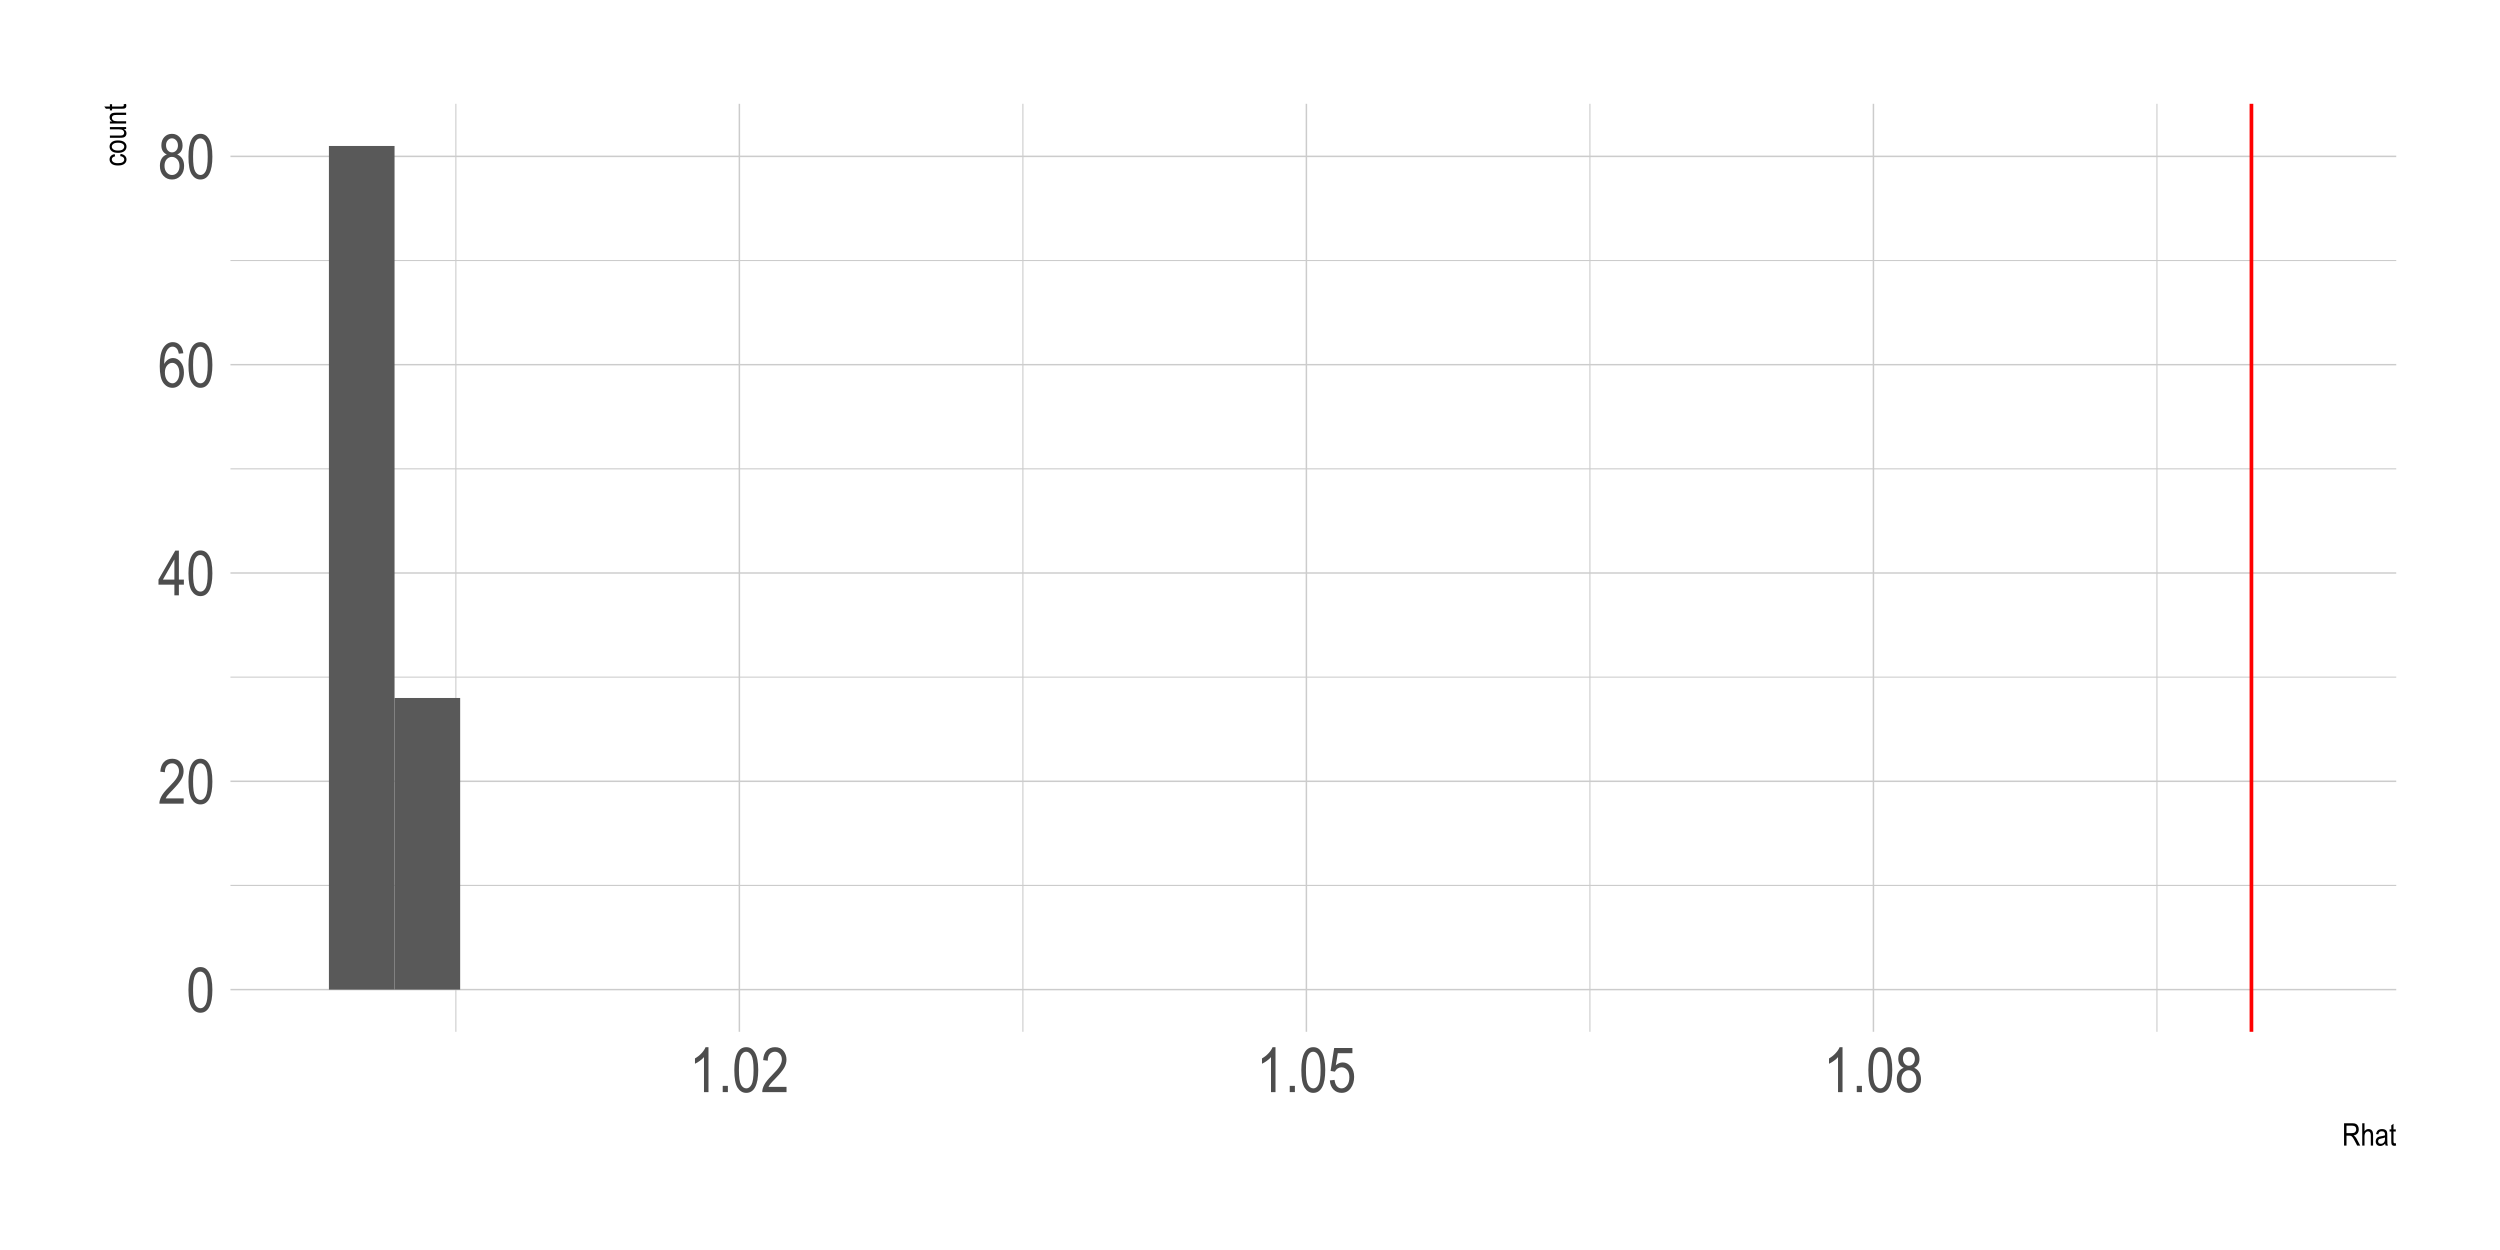
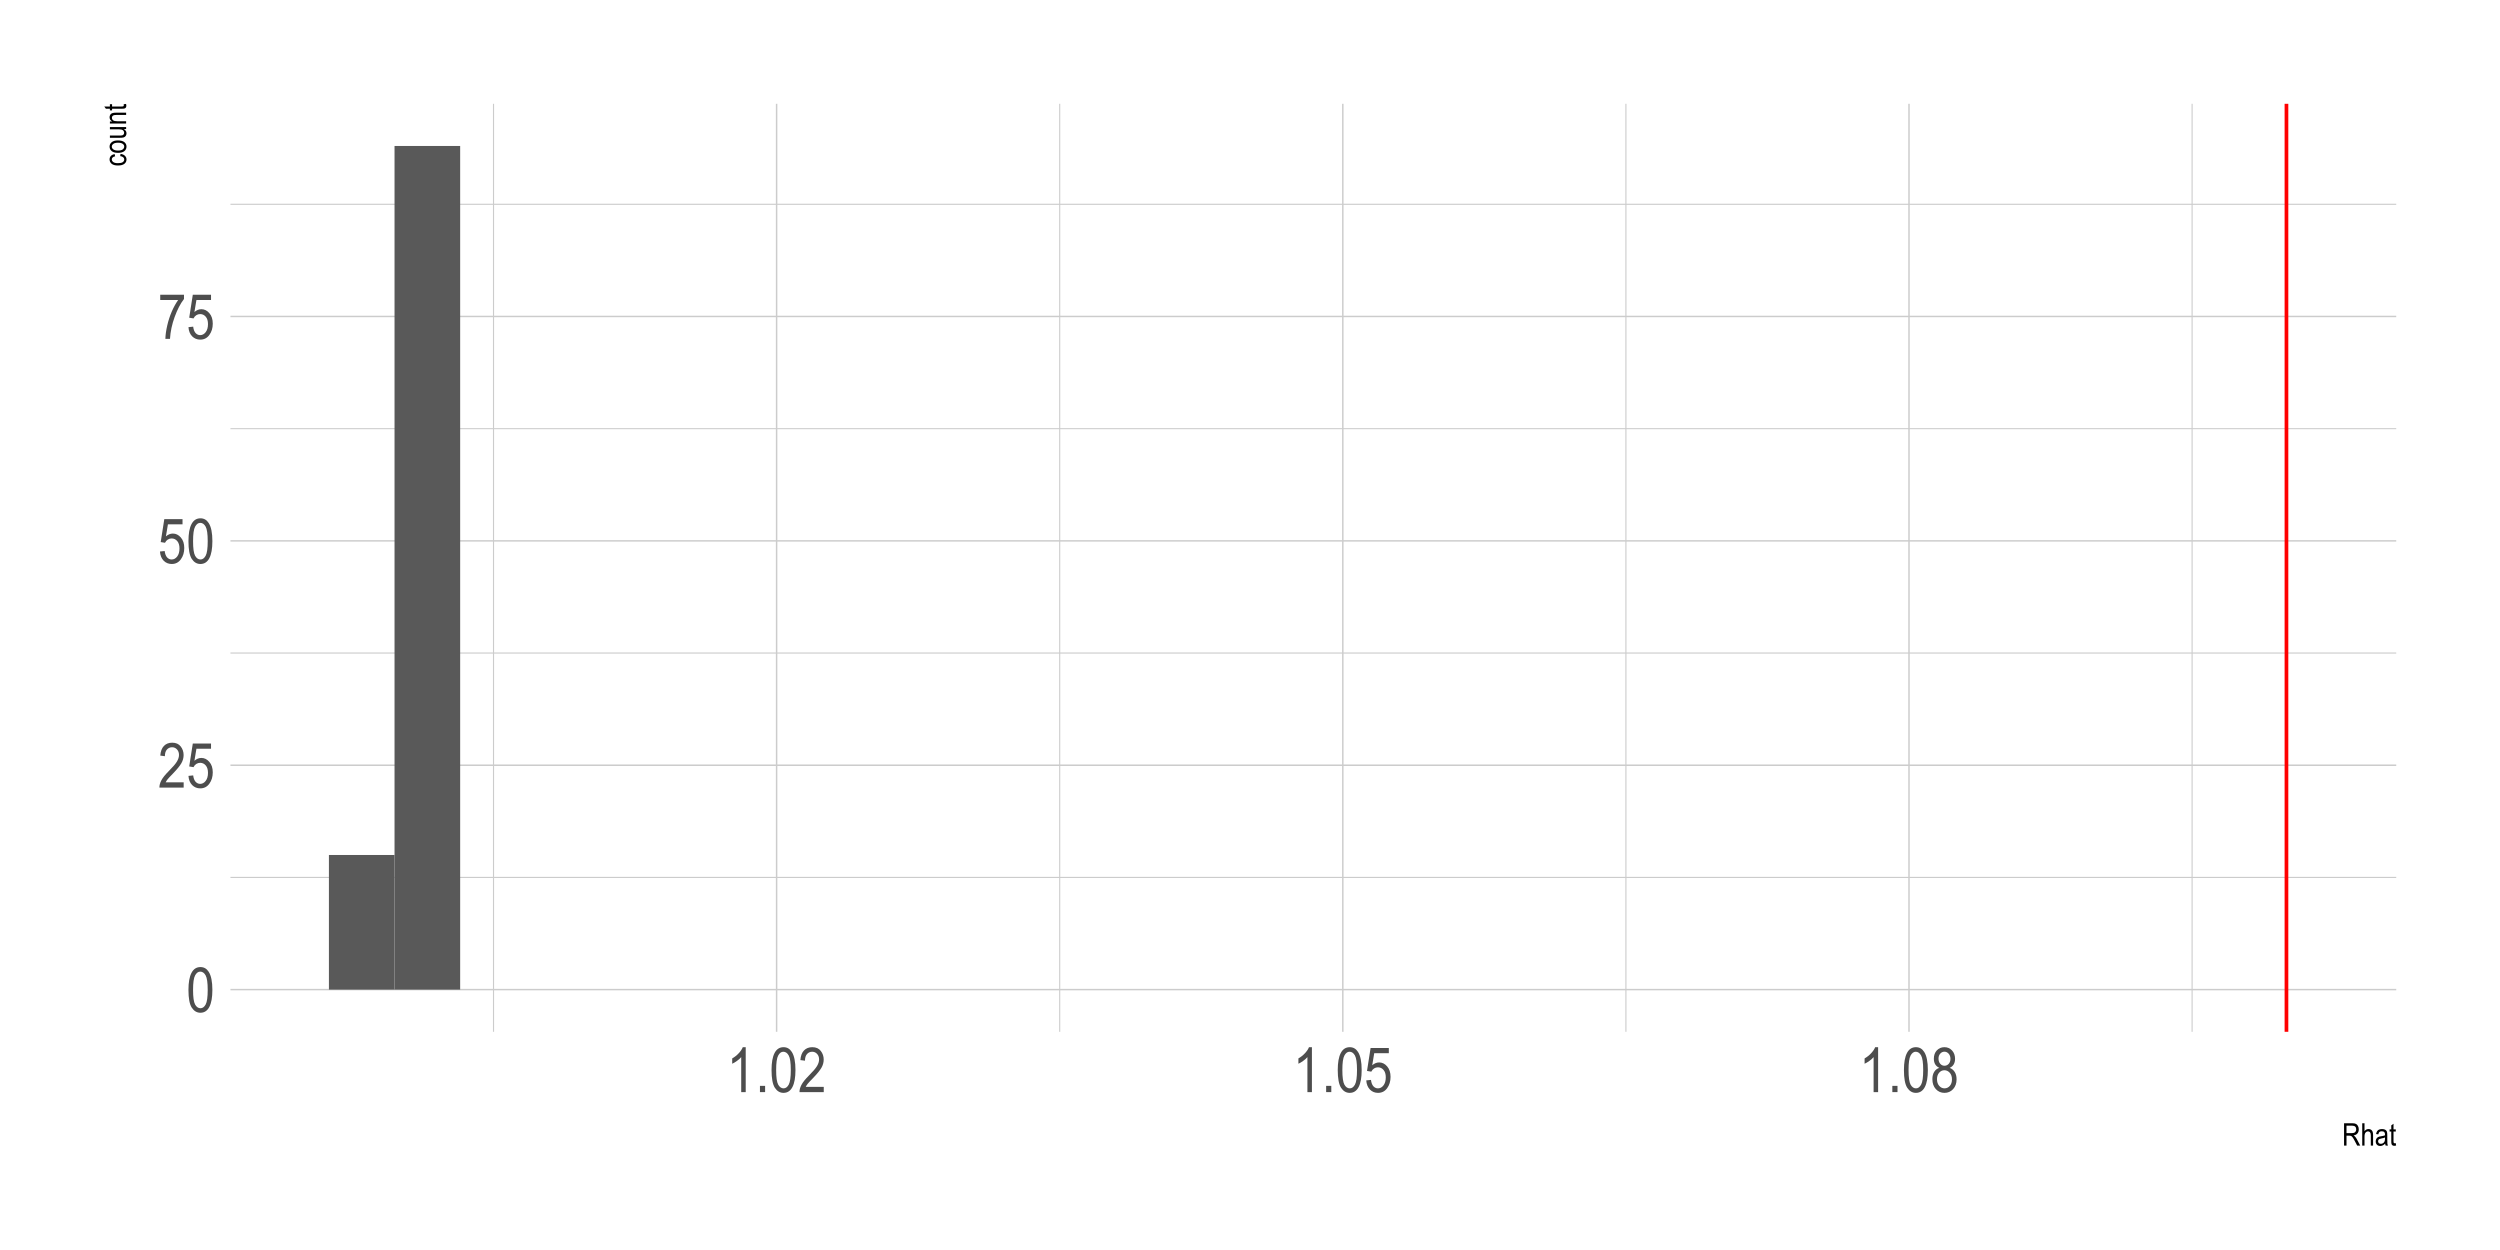
<svg xmlns="http://www.w3.org/2000/svg" xmlns:xlink="http://www.w3.org/1999/xlink" width="720pt" height="360pt" viewBox="0 0 720 360" version="1.1">
  <defs>
    <g>
      <symbol overflow="visible" id="glyph0-0">
        <path style="stroke:none;" d="M 0.391 0 L 0.391 -11.25 L 3.812 -11.25 L 3.812 0 Z M 0.797 -0.469 L 3.406 -0.469 L 3.406 -10.875 L 0.797 -10.875 Z M 0.797 -0.469 " />
      </symbol>
      <symbol overflow="visible" id="glyph0-1">
        <path style="stroke:none;" d="M 0.594 -6.359 C 0.594 -8.516 0.883 -10.148 1.469 -11.266 C 2.051 -12.379 2.91 -12.938 4.047 -12.938 C 5.055 -12.938 5.848 -12.484 6.422 -11.578 C 7.129 -10.492 7.484 -8.754 7.484 -6.359 C 7.484 -4.203 7.191 -2.566 6.609 -1.453 C 6.023 -0.336 5.164 0.219 4.031 0.219 C 3.02 0.219 2.191 -0.27 1.547 -1.25 C 0.91 -2.238 0.594 -3.941 0.594 -6.359 Z M 1.922 -6.359 C 1.922 -4.266 2.117 -2.859 2.516 -2.141 C 2.922 -1.43 3.438 -1.078 4.062 -1.078 C 4.656 -1.078 5.148 -1.438 5.547 -2.156 C 5.941 -2.883 6.141 -4.285 6.141 -6.359 C 6.141 -8.453 5.938 -9.852 5.531 -10.562 C 5.133 -11.27 4.617 -11.625 3.984 -11.625 C 3.398 -11.625 2.91 -11.266 2.516 -10.547 C 2.117 -9.828 1.922 -8.43 1.922 -6.359 Z M 1.922 -6.359 " />
      </symbol>
      <symbol overflow="visible" id="glyph0-2">
        <path style="stroke:none;" d="M 7.422 -1.516 L 7.422 0 L 0.438 0 C 0.414 -0.613 0.598 -1.301 0.984 -2.062 C 1.379 -2.82 2.098 -3.723 3.141 -4.766 C 4.348 -5.973 5.141 -6.906 5.516 -7.562 C 5.891 -8.219 6.078 -8.832 6.078 -9.406 C 6.078 -10.062 5.883 -10.594 5.5 -11 C 5.125 -11.414 4.656 -11.625 4.094 -11.625 C 3.488 -11.625 2.988 -11.398 2.594 -10.953 C 2.207 -10.516 2.016 -9.879 2.016 -9.047 L 0.688 -9.219 C 0.781 -10.445 1.129 -11.375 1.734 -12 C 2.336 -12.625 3.133 -12.938 4.125 -12.938 C 5.207 -12.938 6.023 -12.57 6.578 -11.844 C 7.129 -11.125 7.406 -10.301 7.406 -9.375 C 7.406 -8.551 7.188 -7.758 6.75 -7 C 6.32 -6.25 5.504 -5.25 4.297 -4 C 3.516 -3.207 3.008 -2.664 2.781 -2.375 C 2.562 -2.094 2.379 -1.805 2.234 -1.516 Z M 7.422 -1.516 " />
      </symbol>
      <symbol overflow="visible" id="glyph0-3">
-         <path style="stroke:none;" d="M 4.75 0 L 4.75 -3.078 L 0.172 -3.078 L 0.172 -4.531 L 5 -12.891 L 6.047 -12.891 L 6.047 -4.531 L 7.484 -4.531 L 7.484 -3.078 L 6.047 -3.078 L 6.047 0 Z M 4.75 -4.531 L 4.75 -10.344 L 1.438 -4.531 Z M 4.75 -4.531 " />
+         <path style="stroke:none;" d="M 0.594 -3.375 L 1.953 -3.516 C 2.055 -2.691 2.289 -2.078 2.656 -1.672 C 3.031 -1.273 3.469 -1.078 3.969 -1.078 C 4.582 -1.078 5.109 -1.359 5.547 -1.922 C 5.992 -2.492 6.219 -3.27 6.219 -4.25 C 6.219 -5.164 6.004 -5.875 5.578 -6.375 C 5.148 -6.883 4.609 -7.141 3.953 -7.141 C 3.555 -7.141 3.188 -7.031 2.844 -6.812 C 2.508 -6.594 2.242 -6.285 2.047 -5.891 L 0.812 -6.094 L 1.844 -12.703 L 7.094 -12.703 L 7.094 -11.203 L 2.891 -11.203 L 2.312 -7.734 C 2.938 -8.273 3.602 -8.547 4.312 -8.547 C 5.195 -8.547 5.961 -8.164 6.609 -7.406 C 7.266 -6.656 7.594 -5.645 7.594 -4.375 C 7.594 -3.113 7.266 -2.031 6.609 -1.125 C 5.961 -0.227 5.086 0.219 3.984 0.219 C 3.066 0.219 2.289 -0.098 1.656 -0.734 C 1.031 -1.367 0.676 -2.25 0.594 -3.375 Z M 0.594 -3.375 " />
      </symbol>
      <symbol overflow="visible" id="glyph0-4">
-         <path style="stroke:none;" d="M 7.328 -9.734 L 6.031 -9.609 C 5.906 -10.266 5.723 -10.734 5.484 -11.016 C 5.141 -11.43 4.723 -11.641 4.234 -11.641 C 3.484 -11.641 2.879 -11.172 2.422 -10.234 C 2.023 -9.422 1.82 -8.223 1.812 -6.641 C 2.113 -7.203 2.488 -7.629 2.938 -7.922 C 3.395 -8.211 3.875 -8.359 4.375 -8.359 C 5.219 -8.359 5.945 -7.977 6.562 -7.219 C 7.188 -6.457 7.5 -5.441 7.5 -4.172 C 7.5 -3.316 7.344 -2.535 7.031 -1.828 C 6.719 -1.129 6.316 -0.613 5.828 -0.281 C 5.336 0.051 4.797 0.219 4.203 0.219 C 3.141 0.219 2.258 -0.258 1.562 -1.219 C 0.875 -2.176 0.531 -3.781 0.531 -6.031 C 0.531 -8.52 0.883 -10.289 1.594 -11.344 C 2.301 -12.406 3.207 -12.938 4.312 -12.938 C 5.113 -12.938 5.785 -12.66 6.328 -12.109 C 6.867 -11.566 7.203 -10.773 7.328 -9.734 Z M 2.016 -4.172 C 2.016 -3.242 2.234 -2.492 2.672 -1.922 C 3.117 -1.359 3.629 -1.078 4.203 -1.078 C 4.711 -1.078 5.164 -1.344 5.562 -1.875 C 5.969 -2.414 6.172 -3.148 6.172 -4.078 C 6.172 -4.992 5.973 -5.703 5.578 -6.203 C 5.18 -6.711 4.695 -6.969 4.125 -6.969 C 3.562 -6.969 3.066 -6.711 2.641 -6.203 C 2.223 -5.703 2.016 -5.023 2.016 -4.172 Z M 2.016 -4.172 " />
+         <path style="stroke:none;" d="M 0.672 -11.203 L 0.672 -12.719 L 7.516 -12.719 L 7.516 -11.484 C 6.492 -10.16 5.598 -8.438 4.828 -6.312 C 4.055 -4.188 3.609 -2.082 3.484 0 L 2.156 0 C 2.176 -1.082 2.348 -2.336 2.672 -3.766 C 2.992 -5.203 3.438 -6.57 4 -7.875 C 4.57 -9.176 5.188 -10.285 5.844 -11.203 Z M 0.672 -11.203 " />
      </symbol>
      <symbol overflow="visible" id="glyph0-5">
+         <path style="stroke:none;" d="M 5.469 0 L 4.172 0 L 4.172 -10.078 C 3.879 -9.723 3.477 -9.363 2.969 -9 C 2.469 -8.633 2.004 -8.359 1.578 -8.172 L 1.578 -9.703 C 2.297 -10.109 2.926 -10.609 3.469 -11.203 C 4.02 -11.797 4.406 -12.375 4.625 -12.938 L 5.469 -12.938 Z M 5.469 0 " />
+       </symbol>
+       <symbol overflow="visible" id="glyph0-6">
+         <path style="stroke:none;" d="M 1.359 0 L 1.359 -1.797 L 2.844 -1.797 L 2.844 0 Z M 1.359 0 " />
+       </symbol>
+       <symbol overflow="visible" id="glyph0-7">
        <path style="stroke:none;" d="M 2.578 -6.984 C 2.055 -7.223 1.66 -7.562 1.391 -8 C 1.129 -8.438 1 -8.977 1 -9.625 C 1 -10.602 1.285 -11.398 1.859 -12.016 C 2.441 -12.629 3.172 -12.938 4.047 -12.938 C 4.922 -12.938 5.648 -12.625 6.234 -12 C 6.816 -11.375 7.109 -10.566 7.109 -9.578 C 7.109 -8.953 6.977 -8.422 6.719 -7.984 C 6.469 -7.555 6.082 -7.223 5.562 -6.984 C 6.195 -6.734 6.688 -6.328 7.031 -5.766 C 7.375 -5.203 7.547 -4.504 7.547 -3.672 C 7.547 -2.523 7.211 -1.586 6.547 -0.859 C 5.879 -0.141 5.051 0.219 4.062 0.219 C 3.07 0.219 2.242 -0.141 1.578 -0.859 C 0.91 -1.586 0.578 -2.539 0.578 -3.719 C 0.578 -4.582 0.754 -5.289 1.109 -5.844 C 1.461 -6.406 1.953 -6.785 2.578 -6.984 Z M 2.344 -9.672 C 2.344 -9.035 2.508 -8.531 2.844 -8.156 C 3.176 -7.781 3.582 -7.594 4.062 -7.594 C 4.539 -7.594 4.945 -7.773 5.281 -8.141 C 5.613 -8.516 5.781 -8.992 5.781 -9.578 C 5.781 -10.18 5.609 -10.676 5.266 -11.062 C 4.922 -11.445 4.516 -11.641 4.047 -11.641 C 3.578 -11.641 3.176 -11.453 2.844 -11.078 C 2.508 -10.703 2.344 -10.234 2.344 -9.672 Z M 1.906 -3.719 C 1.906 -2.926 2.117 -2.285 2.547 -1.797 C 2.973 -1.316 3.477 -1.078 4.062 -1.078 C 4.664 -1.078 5.176 -1.312 5.594 -1.781 C 6.008 -2.25 6.219 -2.879 6.219 -3.672 C 6.219 -4.461 6.004 -5.098 5.578 -5.578 C 5.148 -6.055 4.633 -6.297 4.031 -6.297 C 3.438 -6.297 2.93 -6.055 2.516 -5.578 C 2.109 -5.098 1.906 -4.477 1.906 -3.719 Z M 1.906 -3.719 " />
-       </symbol>
-       <symbol overflow="visible" id="glyph0-6">
-         <path style="stroke:none;" d="M 5.469 0 L 4.172 0 L 4.172 -10.078 C 3.879 -9.723 3.477 -9.363 2.969 -9 C 2.469 -8.633 2.004 -8.359 1.578 -8.172 L 1.578 -9.703 C 2.297 -10.109 2.926 -10.609 3.469 -11.203 C 4.02 -11.797 4.406 -12.375 4.625 -12.938 L 5.469 -12.938 Z M 5.469 0 " />
-       </symbol>
-       <symbol overflow="visible" id="glyph0-7">
-         <path style="stroke:none;" d="M 1.359 0 L 1.359 -1.797 L 2.844 -1.797 L 2.844 0 Z M 1.359 0 " />
-       </symbol>
-       <symbol overflow="visible" id="glyph0-8">
-         <path style="stroke:none;" d="M 0.594 -3.375 L 1.953 -3.516 C 2.055 -2.691 2.289 -2.078 2.656 -1.672 C 3.031 -1.273 3.469 -1.078 3.969 -1.078 C 4.582 -1.078 5.109 -1.359 5.547 -1.922 C 5.992 -2.492 6.219 -3.27 6.219 -4.25 C 6.219 -5.164 6.004 -5.875 5.578 -6.375 C 5.148 -6.883 4.609 -7.141 3.953 -7.141 C 3.555 -7.141 3.188 -7.031 2.844 -6.812 C 2.508 -6.594 2.242 -6.285 2.047 -5.891 L 0.812 -6.094 L 1.844 -12.703 L 7.094 -12.703 L 7.094 -11.203 L 2.891 -11.203 L 2.312 -7.734 C 2.938 -8.273 3.602 -8.547 4.312 -8.547 C 5.195 -8.547 5.961 -8.164 6.609 -7.406 C 7.266 -6.656 7.594 -5.645 7.594 -4.375 C 7.594 -3.113 7.266 -2.031 6.609 -1.125 C 5.961 -0.227 5.086 0.219 3.984 0.219 C 3.066 0.219 2.289 -0.098 1.656 -0.734 C 1.031 -1.367 0.676 -2.25 0.594 -3.375 Z M 0.594 -3.375 " />
      </symbol>
      <symbol overflow="visible" id="glyph1-0">
        <path style="stroke:none;" d="M 0.188 0 L 0.188 -5.625 L 1.906 -5.625 L 1.906 0 Z M 0.406 -0.234 L 1.703 -0.234 L 1.703 -5.438 L 0.406 -5.438 Z M 0.406 -0.234 " />
      </symbol>
      <symbol overflow="visible" id="glyph1-1">
        <path style="stroke:none;" d="M 0.562 0 L 0.562 -6.438 L 2.906 -6.438 C 3.395 -6.438 3.754 -6.375 3.984 -6.25 C 4.223 -6.133 4.414 -5.938 4.562 -5.656 C 4.719 -5.383 4.797 -5.062 4.797 -4.688 C 4.797 -4.195 4.664 -3.801 4.406 -3.5 C 4.156 -3.195 3.789 -3.008 3.312 -2.938 C 3.5 -2.812 3.645 -2.691 3.75 -2.578 C 3.957 -2.328 4.141 -2.051 4.297 -1.75 L 5.219 0 L 4.344 0 L 3.641 -1.344 C 3.367 -1.863 3.16 -2.211 3.016 -2.391 C 2.879 -2.578 2.742 -2.703 2.609 -2.766 C 2.484 -2.828 2.305 -2.859 2.078 -2.859 L 1.266 -2.859 L 1.266 0 Z M 1.266 -3.594 L 2.766 -3.594 C 3.098 -3.594 3.348 -3.633 3.516 -3.719 C 3.68 -3.801 3.812 -3.926 3.906 -4.094 C 4.008 -4.258 4.062 -4.457 4.062 -4.688 C 4.062 -5.008 3.969 -5.266 3.781 -5.453 C 3.594 -5.641 3.312 -5.734 2.938 -5.734 L 1.266 -5.734 Z M 1.266 -3.594 " />
      </symbol>
      <symbol overflow="visible" id="glyph1-2">
        <path style="stroke:none;" d="M 0.469 0 L 0.469 -6.438 L 1.125 -6.438 L 1.125 -4.125 C 1.27 -4.344 1.438 -4.504 1.625 -4.609 C 1.82 -4.711 2.035 -4.766 2.266 -4.766 C 2.68 -4.766 3.004 -4.633 3.234 -4.375 C 3.473 -4.125 3.594 -3.648 3.594 -2.953 L 3.594 0 L 2.938 0 L 2.938 -2.953 C 2.938 -3.359 2.863 -3.648 2.719 -3.828 C 2.582 -4.004 2.391 -4.094 2.141 -4.094 C 1.859 -4.094 1.617 -3.977 1.422 -3.75 C 1.223 -3.531 1.125 -3.129 1.125 -2.547 L 1.125 0 Z M 0.469 0 " />
      </symbol>
      <symbol overflow="visible" id="glyph1-3">
        <path style="stroke:none;" d="M 2.969 -0.578 C 2.75 -0.348 2.52 -0.176 2.281 -0.062 C 2.051 0.051 1.812 0.109 1.562 0.109 C 1.164 0.109 0.848 -0.008 0.609 -0.25 C 0.367 -0.488 0.25 -0.812 0.25 -1.219 C 0.25 -1.488 0.305 -1.727 0.422 -1.938 C 0.535 -2.145 0.688 -2.305 0.875 -2.422 C 1.07 -2.547 1.367 -2.633 1.766 -2.688 C 2.285 -2.758 2.672 -2.852 2.922 -2.969 L 2.922 -3.172 C 2.922 -3.484 2.863 -3.707 2.75 -3.844 C 2.594 -4.031 2.348 -4.125 2.016 -4.125 C 1.711 -4.125 1.484 -4.062 1.328 -3.938 C 1.18 -3.812 1.07 -3.578 1 -3.234 L 0.359 -3.328 C 0.453 -3.836 0.633 -4.203 0.906 -4.422 C 1.188 -4.648 1.586 -4.766 2.109 -4.766 C 2.504 -4.766 2.816 -4.688 3.047 -4.531 C 3.273 -4.383 3.422 -4.203 3.484 -3.984 C 3.547 -3.766 3.578 -3.441 3.578 -3.016 L 3.578 -1.953 C 3.578 -1.211 3.586 -0.742 3.609 -0.547 C 3.641 -0.359 3.695 -0.176 3.781 0 L 3.109 0 C 3.035 -0.156 2.988 -0.348 2.969 -0.578 Z M 2.922 -2.344 C 2.68 -2.227 2.328 -2.129 1.859 -2.047 C 1.586 -1.992 1.395 -1.938 1.281 -1.875 C 1.176 -1.82 1.094 -1.738 1.031 -1.625 C 0.969 -1.52 0.938 -1.395 0.938 -1.25 C 0.938 -1.031 1.004 -0.852 1.141 -0.719 C 1.285 -0.582 1.477 -0.516 1.719 -0.516 C 1.945 -0.516 2.156 -0.57 2.344 -0.688 C 2.539 -0.812 2.688 -0.973 2.781 -1.172 C 2.875 -1.379 2.922 -1.672 2.922 -2.047 Z M 2.922 -2.344 " />
      </symbol>
      <symbol overflow="visible" id="glyph1-4">
        <path style="stroke:none;" d="M 1.922 -0.703 L 2.016 -0.016 C 1.828 0.035 1.664 0.062 1.531 0.062 C 1.301 0.062 1.117 0.02 0.984 -0.062 C 0.848 -0.156 0.754 -0.281 0.703 -0.438 C 0.648 -0.594 0.625 -0.898 0.625 -1.359 L 0.625 -4.047 L 0.141 -4.047 L 0.141 -4.672 L 0.625 -4.672 L 0.625 -5.828 L 1.266 -6.297 L 1.266 -4.672 L 1.922 -4.672 L 1.922 -4.047 L 1.266 -4.047 L 1.266 -1.328 C 1.266 -1.066 1.285 -0.898 1.328 -0.828 C 1.379 -0.723 1.484 -0.672 1.641 -0.672 C 1.711 -0.672 1.805 -0.68 1.922 -0.703 Z M 1.922 -0.703 " />
      </symbol>
      <symbol overflow="visible" id="glyph2-0">
        <path style="stroke:none;" d="M 0 -0.188 L -5.625 -0.188 L -5.625 -1.906 L 0 -1.906 Z M -0.234 -0.406 L -0.234 -1.703 L -5.438 -1.703 L -5.438 -0.406 Z M -0.234 -0.406 " />
      </symbol>
      <symbol overflow="visible" id="glyph2-1">
        <path style="stroke:none;" d="M -1.703 -2.984 L -1.609 -3.625 C -1.055 -3.551 -0.629 -3.363 -0.328 -3.062 C -0.035 -2.77 0.109 -2.422 0.109 -2.016 C 0.109 -1.504 -0.094 -1.086 -0.5 -0.766 C -0.914 -0.441 -1.531 -0.281 -2.344 -0.281 C -3.156 -0.281 -3.758 -0.441 -4.156 -0.766 C -4.562 -1.098 -4.766 -1.52 -4.766 -2.031 C -4.766 -2.426 -4.641 -2.758 -4.391 -3.031 C -4.148 -3.301 -3.785 -3.477 -3.297 -3.562 L -3.172 -2.922 C -3.492 -2.859 -3.734 -2.75 -3.891 -2.594 C -4.047 -2.445 -4.125 -2.27 -4.125 -2.062 C -4.125 -1.738 -3.984 -1.473 -3.703 -1.266 C -3.422 -1.055 -2.969 -0.953 -2.344 -0.953 C -1.707 -0.953 -1.25 -1.051 -0.969 -1.25 C -0.688 -1.445 -0.547 -1.703 -0.547 -2.016 C -0.547 -2.266 -0.641 -2.473 -0.828 -2.641 C -1.016 -2.816 -1.305 -2.93 -1.703 -2.984 Z M -1.703 -2.984 " />
      </symbol>
      <symbol overflow="visible" id="glyph2-2">
        <path style="stroke:none;" d="M -2.328 -0.234 C -3.141 -0.234 -3.75 -0.398 -4.156 -0.734 C -4.562 -1.078 -4.766 -1.508 -4.766 -2.031 C -4.766 -2.539 -4.562 -2.961 -4.156 -3.297 C -3.75 -3.641 -3.156 -3.812 -2.375 -3.812 C -1.539 -3.812 -0.914 -3.645 -0.5 -3.312 C -0.094 -2.977 0.109 -2.551 0.109 -2.031 C 0.109 -1.508 -0.094 -1.078 -0.5 -0.734 C -0.914 -0.398 -1.523 -0.234 -2.328 -0.234 Z M -2.328 -0.891 C -1.723 -0.891 -1.273 -1 -0.984 -1.219 C -0.691 -1.445 -0.547 -1.723 -0.547 -2.047 C -0.547 -2.348 -0.691 -2.609 -0.984 -2.828 C -1.285 -3.047 -1.734 -3.156 -2.328 -3.156 C -2.93 -3.156 -3.379 -3.047 -3.672 -2.828 C -3.973 -2.609 -4.125 -2.336 -4.125 -2.016 C -4.125 -1.703 -3.973 -1.438 -3.672 -1.219 C -3.379 -1 -2.93 -0.891 -2.328 -0.891 Z M -2.328 -0.891 " />
      </symbol>
      <symbol overflow="visible" id="glyph2-3">
        <path style="stroke:none;" d="M 0 -2.984 L -0.688 -2.984 C -0.426 -2.836 -0.227 -2.66 -0.094 -2.453 C 0.039 -2.254 0.109 -2.023 0.109 -1.766 C 0.109 -1.461 0.031 -1.203 -0.125 -0.984 C -0.289 -0.773 -0.5 -0.633 -0.75 -0.562 C -1 -0.5 -1.344 -0.469 -1.781 -0.469 L -4.672 -0.469 L -4.672 -1.109 L -2.078 -1.109 C -1.598 -1.109 -1.273 -1.129 -1.109 -1.172 C -0.953 -1.223 -0.82 -1.312 -0.719 -1.438 C -0.625 -1.57 -0.578 -1.723 -0.578 -1.891 C -0.578 -2.203 -0.703 -2.457 -0.953 -2.656 C -1.172 -2.82 -1.578 -2.906 -2.172 -2.906 L -4.672 -2.906 L -4.672 -3.562 L 0 -3.562 Z M 0 -2.984 " />
      </symbol>
      <symbol overflow="visible" id="glyph2-4">
        <path style="stroke:none;" d="M 0 -0.469 L -4.672 -0.469 L -4.672 -1.062 L -4 -1.062 C -4.258 -1.195 -4.453 -1.363 -4.578 -1.562 C -4.703 -1.77 -4.766 -2.008 -4.766 -2.281 C -4.766 -2.477 -4.723 -2.664 -4.641 -2.844 C -4.566 -3.02 -4.461 -3.16 -4.328 -3.266 C -4.203 -3.367 -4.035 -3.445 -3.828 -3.5 C -3.617 -3.562 -3.301 -3.594 -2.875 -3.594 L 0 -3.594 L 0 -2.938 L -2.844 -2.938 C -3.188 -2.938 -3.438 -2.906 -3.594 -2.844 C -3.75 -2.789 -3.867 -2.703 -3.953 -2.578 C -4.047 -2.453 -4.094 -2.305 -4.094 -2.141 C -4.094 -1.828 -3.973 -1.578 -3.734 -1.391 C -3.504 -1.211 -3.109 -1.125 -2.547 -1.125 L 0 -1.125 Z M 0 -0.469 " />
      </symbol>
      <symbol overflow="visible" id="glyph2-5">
        <path style="stroke:none;" d="M -0.703 -1.922 L -0.016 -2.016 C 0.035 -1.828 0.062 -1.664 0.062 -1.531 C 0.062 -1.301 0.02 -1.117 -0.062 -0.984 C -0.156 -0.848 -0.281 -0.754 -0.438 -0.703 C -0.594 -0.648 -0.898 -0.625 -1.359 -0.625 L -4.047 -0.625 L -4.047 -0.141 L -4.672 -0.141 L -4.672 -0.625 L -5.828 -0.625 L -6.297 -1.266 L -4.672 -1.266 L -4.672 -1.922 L -4.047 -1.922 L -4.047 -1.266 L -1.328 -1.266 C -1.066 -1.266 -0.898 -1.285 -0.828 -1.328 C -0.723 -1.379 -0.672 -1.484 -0.672 -1.641 C -0.672 -1.711 -0.68 -1.805 -0.703 -1.922 Z M -0.703 -1.922 " />
      </symbol>
    </g>
    <clipPath id="clip1">
-       <path d="M 66.371 254 L 691 254 L 691 256 L 66.371 256 Z M 66.371 254 " />
+       <path d="M 66.371 252 L 691 252 L 691 253 L 66.371 253 Z M 66.371 252 " />
    </clipPath>
    <clipPath id="clip2">
-       <path d="M 66.371 194 L 691 194 L 691 196 L 66.371 196 Z M 66.371 194 " />
+       <path d="M 66.371 187 L 691 187 L 691 189 L 66.371 189 Z M 66.371 187 " />
    </clipPath>
    <clipPath id="clip3">
-       <path d="M 66.371 134 L 691 134 L 691 136 L 66.371 136 Z M 66.371 134 " />
+       <path d="M 66.371 123 L 691 123 L 691 124 L 66.371 124 Z M 66.371 123 " />
    </clipPath>
    <clipPath id="clip4">
-       <path d="M 66.371 74 L 691 74 L 691 76 L 66.371 76 Z M 66.371 74 " />
+       <path d="M 66.371 58 L 691 58 L 691 59 L 66.371 59 Z M 66.371 58 " />
    </clipPath>
    <clipPath id="clip5">
-       <path d="M 131 29.887 L 132 29.887 L 132 298 L 131 298 Z M 131 29.887 " />
+       <path d="M 141 29.887 L 143 29.887 L 143 298 L 141 298 Z M 141 29.887 " />
    </clipPath>
    <clipPath id="clip6">
-       <path d="M 294 29.887 L 295 29.887 L 295 298 L 294 298 Z M 294 29.887 " />
+       <path d="M 305 29.887 L 306 29.887 L 306 298 L 305 298 Z M 305 29.887 " />
    </clipPath>
    <clipPath id="clip7">
-       <path d="M 457 29.887 L 459 29.887 L 459 298 L 457 298 Z M 457 29.887 " />
+       <path d="M 468 29.887 L 469 29.887 L 469 298 L 468 298 Z M 468 29.887 " />
    </clipPath>
    <clipPath id="clip8">
-       <path d="M 621 29.887 L 622 29.887 L 622 298 L 621 298 Z M 621 29.887 " />
+       <path d="M 631 29.887 L 632 29.887 L 632 298 L 631 298 Z M 631 29.887 " />
    </clipPath>
    <clipPath id="clip9">
      <path d="M 66.371 284 L 691 284 L 691 286 L 66.371 286 Z M 66.371 284 " />
    </clipPath>
    <clipPath id="clip10">
-       <path d="M 66.371 224 L 691 224 L 691 226 L 66.371 226 Z M 66.371 224 " />
+       <path d="M 66.371 220 L 691 220 L 691 221 L 66.371 221 Z M 66.371 220 " />
    </clipPath>
    <clipPath id="clip11">
-       <path d="M 66.371 164 L 691 164 L 691 166 L 66.371 166 Z M 66.371 164 " />
+       <path d="M 66.371 155 L 691 155 L 691 156 L 66.371 156 Z M 66.371 155 " />
    </clipPath>
    <clipPath id="clip12">
-       <path d="M 66.371 104 L 691 104 L 691 106 L 66.371 106 Z M 66.371 104 " />
+       <path d="M 66.371 90 L 691 90 L 691 92 L 66.371 92 Z M 66.371 90 " />
    </clipPath>
    <clipPath id="clip13">
-       <path d="M 66.371 44 L 691 44 L 691 46 L 66.371 46 Z M 66.371 44 " />
+       <path d="M 223 29.887 L 224 29.887 L 224 298 L 223 298 Z M 223 29.887 " />
    </clipPath>
    <clipPath id="clip14">
-       <path d="M 212 29.887 L 214 29.887 L 214 298 L 212 298 Z M 212 29.887 " />
+       <path d="M 386 29.887 L 387 29.887 L 387 298 L 386 298 Z M 386 29.887 " />
    </clipPath>
    <clipPath id="clip15">
-       <path d="M 376 29.887 L 377 29.887 L 377 298 L 376 298 Z M 376 29.887 " />
+       <path d="M 549 29.887 L 551 29.887 L 551 298 L 549 298 Z M 549 29.887 " />
    </clipPath>
    <clipPath id="clip16">
-       <path d="M 539 29.887 L 540 29.887 L 540 298 L 539 298 Z M 539 29.887 " />
-     </clipPath>
-     <clipPath id="clip17">
-       <path d="M 647 29.887 L 649 29.887 L 649 298 L 647 298 Z M 647 29.887 " />
+       <path d="M 657 29.887 L 660 29.887 L 660 298 L 657 298 Z M 657 29.887 " />
    </clipPath>
  </defs>
  <g id="surface46">
    <rect x="0" y="0" width="720" height="360" style="fill:rgb(100%,100%,100%);fill-opacity:1;stroke:none;" />
    <g clip-path="url(#clip1)" clip-rule="nonzero">
-       <path style="fill:none;stroke-width:0.32;stroke-linecap:butt;stroke-linejoin:round;stroke:rgb(80%,80%,80%);stroke-opacity:1;stroke-miterlimit:10;" d="M 66.371 255.008 L 690.113 255.008 " />
+       <path style="fill:none;stroke-width:0.32;stroke-linecap:butt;stroke-linejoin:round;stroke:rgb(80%,80%,80%);stroke-opacity:1;stroke-miterlimit:10;" d="M 66.371 252.695 L 690.113 252.695 " />
    </g>
    <g clip-path="url(#clip2)" clip-rule="nonzero">
-       <path style="fill:none;stroke-width:0.32;stroke-linecap:butt;stroke-linejoin:round;stroke:rgb(80%,80%,80%);stroke-opacity:1;stroke-miterlimit:10;" d="M 66.371 195.016 L 690.113 195.016 " />
+       <path style="fill:none;stroke-width:0.32;stroke-linecap:butt;stroke-linejoin:round;stroke:rgb(80%,80%,80%);stroke-opacity:1;stroke-miterlimit:10;" d="M 66.371 188.078 L 690.113 188.078 " />
    </g>
    <g clip-path="url(#clip3)" clip-rule="nonzero">
-       <path style="fill:none;stroke-width:0.32;stroke-linecap:butt;stroke-linejoin:round;stroke:rgb(80%,80%,80%);stroke-opacity:1;stroke-miterlimit:10;" d="M 66.371 135.023 L 690.113 135.023 " />
+       <path style="fill:none;stroke-width:0.32;stroke-linecap:butt;stroke-linejoin:round;stroke:rgb(80%,80%,80%);stroke-opacity:1;stroke-miterlimit:10;" d="M 66.371 123.457 L 690.113 123.457 " />
    </g>
    <g clip-path="url(#clip4)" clip-rule="nonzero">
-       <path style="fill:none;stroke-width:0.32;stroke-linecap:butt;stroke-linejoin:round;stroke:rgb(80%,80%,80%);stroke-opacity:1;stroke-miterlimit:10;" d="M 66.371 75.031 L 690.113 75.031 " />
+       <path style="fill:none;stroke-width:0.32;stroke-linecap:butt;stroke-linejoin:round;stroke:rgb(80%,80%,80%);stroke-opacity:1;stroke-miterlimit:10;" d="M 66.371 58.836 L 690.113 58.836 " />
    </g>
    <g clip-path="url(#clip5)" clip-rule="nonzero">
-       <path style="fill:none;stroke-width:0.32;stroke-linecap:butt;stroke-linejoin:round;stroke:rgb(80%,80%,80%);stroke-opacity:1;stroke-miterlimit:10;" d="M 131.289 297.156 L 131.289 29.887 " />
+       <path style="fill:none;stroke-width:0.32;stroke-linecap:butt;stroke-linejoin:round;stroke:rgb(80%,80%,80%);stroke-opacity:1;stroke-miterlimit:10;" d="M 142.133 297.156 L 142.133 29.887 " />
    </g>
    <g clip-path="url(#clip6)" clip-rule="nonzero">
-       <path style="fill:none;stroke-width:0.32;stroke-linecap:butt;stroke-linejoin:round;stroke:rgb(80%,80%,80%);stroke-opacity:1;stroke-miterlimit:10;" d="M 294.594 297.156 L 294.594 29.887 " />
+       <path style="fill:none;stroke-width:0.32;stroke-linecap:butt;stroke-linejoin:round;stroke:rgb(80%,80%,80%);stroke-opacity:1;stroke-miterlimit:10;" d="M 305.195 297.156 L 305.195 29.887 " />
    </g>
    <g clip-path="url(#clip7)" clip-rule="nonzero">
-       <path style="fill:none;stroke-width:0.32;stroke-linecap:butt;stroke-linejoin:round;stroke:rgb(80%,80%,80%);stroke-opacity:1;stroke-miterlimit:10;" d="M 457.895 297.156 L 457.895 29.887 " />
+       <path style="fill:none;stroke-width:0.32;stroke-linecap:butt;stroke-linejoin:round;stroke:rgb(80%,80%,80%);stroke-opacity:1;stroke-miterlimit:10;" d="M 468.262 297.156 L 468.262 29.887 " />
    </g>
    <g clip-path="url(#clip8)" clip-rule="nonzero">
-       <path style="fill:none;stroke-width:0.32;stroke-linecap:butt;stroke-linejoin:round;stroke:rgb(80%,80%,80%);stroke-opacity:1;stroke-miterlimit:10;" d="M 621.199 297.156 L 621.199 29.887 " />
+       <path style="fill:none;stroke-width:0.32;stroke-linecap:butt;stroke-linejoin:round;stroke:rgb(80%,80%,80%);stroke-opacity:1;stroke-miterlimit:10;" d="M 631.324 297.156 L 631.324 29.887 " />
    </g>
    <g clip-path="url(#clip9)" clip-rule="nonzero">
      <path style="fill:none;stroke-width:0.427;stroke-linecap:butt;stroke-linejoin:round;stroke:rgb(80%,80%,80%);stroke-opacity:1;stroke-miterlimit:10;" d="M 66.371 285.008 L 690.113 285.008 " />
    </g>
    <g clip-path="url(#clip10)" clip-rule="nonzero">
-       <path style="fill:none;stroke-width:0.427;stroke-linecap:butt;stroke-linejoin:round;stroke:rgb(80%,80%,80%);stroke-opacity:1;stroke-miterlimit:10;" d="M 66.371 225.012 L 690.113 225.012 " />
+       <path style="fill:none;stroke-width:0.427;stroke-linecap:butt;stroke-linejoin:round;stroke:rgb(80%,80%,80%);stroke-opacity:1;stroke-miterlimit:10;" d="M 66.371 220.387 L 690.113 220.387 " />
    </g>
    <g clip-path="url(#clip11)" clip-rule="nonzero">
-       <path style="fill:none;stroke-width:0.427;stroke-linecap:butt;stroke-linejoin:round;stroke:rgb(80%,80%,80%);stroke-opacity:1;stroke-miterlimit:10;" d="M 66.371 165.02 L 690.113 165.02 " />
+       <path style="fill:none;stroke-width:0.427;stroke-linecap:butt;stroke-linejoin:round;stroke:rgb(80%,80%,80%);stroke-opacity:1;stroke-miterlimit:10;" d="M 66.371 155.766 L 690.113 155.766 " />
    </g>
    <g clip-path="url(#clip12)" clip-rule="nonzero">
-       <path style="fill:none;stroke-width:0.427;stroke-linecap:butt;stroke-linejoin:round;stroke:rgb(80%,80%,80%);stroke-opacity:1;stroke-miterlimit:10;" d="M 66.371 105.027 L 690.113 105.027 " />
+       <path style="fill:none;stroke-width:0.427;stroke-linecap:butt;stroke-linejoin:round;stroke:rgb(80%,80%,80%);stroke-opacity:1;stroke-miterlimit:10;" d="M 66.371 91.148 L 690.113 91.148 " />
    </g>
    <g clip-path="url(#clip13)" clip-rule="nonzero">
-       <path style="fill:none;stroke-width:0.427;stroke-linecap:butt;stroke-linejoin:round;stroke:rgb(80%,80%,80%);stroke-opacity:1;stroke-miterlimit:10;" d="M 66.371 45.035 L 690.113 45.035 " />
+       <path style="fill:none;stroke-width:0.427;stroke-linecap:butt;stroke-linejoin:round;stroke:rgb(80%,80%,80%);stroke-opacity:1;stroke-miterlimit:10;" d="M 223.664 297.156 L 223.664 29.887 " />
    </g>
    <g clip-path="url(#clip14)" clip-rule="nonzero">
-       <path style="fill:none;stroke-width:0.427;stroke-linecap:butt;stroke-linejoin:round;stroke:rgb(80%,80%,80%);stroke-opacity:1;stroke-miterlimit:10;" d="M 212.941 297.156 L 212.941 29.887 " />
+       <path style="fill:none;stroke-width:0.427;stroke-linecap:butt;stroke-linejoin:round;stroke:rgb(80%,80%,80%);stroke-opacity:1;stroke-miterlimit:10;" d="M 386.73 297.156 L 386.73 29.887 " />
    </g>
    <g clip-path="url(#clip15)" clip-rule="nonzero">
-       <path style="fill:none;stroke-width:0.427;stroke-linecap:butt;stroke-linejoin:round;stroke:rgb(80%,80%,80%);stroke-opacity:1;stroke-miterlimit:10;" d="M 376.242 297.156 L 376.242 29.887 " />
-     </g>
+       <path style="fill:none;stroke-width:0.427;stroke-linecap:butt;stroke-linejoin:round;stroke:rgb(80%,80%,80%);stroke-opacity:1;stroke-miterlimit:10;" d="M 549.793 297.156 L 549.793 29.887 " />
+     </g>
+     <path style=" stroke:none;fill-rule:nonzero;fill:rgb(34.902%,34.902%,34.902%);fill-opacity:1;" d="M 94.727 285.008 L 113.629 285.008 L 113.629 246.234 L 94.727 246.234 Z M 94.727 285.008 " />
+     <path style=" stroke:none;fill-rule:nonzero;fill:rgb(34.902%,34.902%,34.902%);fill-opacity:1;" d="M 113.625 285.008 L 132.527 285.008 L 132.527 42.039 L 113.625 42.039 Z M 113.625 285.008 " />
    <g clip-path="url(#clip16)" clip-rule="nonzero">
-       <path style="fill:none;stroke-width:0.427;stroke-linecap:butt;stroke-linejoin:round;stroke:rgb(80%,80%,80%);stroke-opacity:1;stroke-miterlimit:10;" d="M 539.547 297.156 L 539.547 29.887 " />
-     </g>
-     <path style=" stroke:none;fill-rule:nonzero;fill:rgb(34.902%,34.902%,34.902%);fill-opacity:1;" d="M 94.727 285.008 L 113.629 285.008 L 113.629 42.039 L 94.727 42.039 Z M 94.727 285.008 " />
-     <path style=" stroke:none;fill-rule:nonzero;fill:rgb(34.902%,34.902%,34.902%);fill-opacity:1;" d="M 113.625 285.008 L 132.527 285.008 L 132.527 201.02 L 113.625 201.02 Z M 113.625 285.008 " />
-     <g clip-path="url(#clip17)" clip-rule="nonzero">
-       <path style="fill:none;stroke-width:1.067;stroke-linecap:butt;stroke-linejoin:round;stroke:rgb(100%,0%,0%);stroke-opacity:1;stroke-miterlimit:10;" d="M 648.414 297.156 L 648.414 29.887 " />
+       <path style="fill:none;stroke-width:1.067;stroke-linecap:butt;stroke-linejoin:round;stroke:rgb(100%,0%,0%);stroke-opacity:1;stroke-miterlimit:10;" d="M 658.5 297.156 L 658.5 29.887 " />
    </g>
    <g style="fill:rgb(30.196%,30.196%,30.196%);fill-opacity:1;">
      <use xlink:href="#glyph0-1" x="53.68" y="291.453" />
    </g>
    <g style="fill:rgb(30.196%,30.196%,30.196%);fill-opacity:1;">
-       <use xlink:href="#glyph0-2" x="45.473" y="231.457" />
-       <use xlink:href="#glyph0-1" x="53.682" y="231.457" />
-     </g>
-     <g style="fill:rgb(30.196%,30.196%,30.196%);fill-opacity:1;">
-       <use xlink:href="#glyph0-3" x="45.473" y="171.465" />
-       <use xlink:href="#glyph0-1" x="53.682" y="171.465" />
-     </g>
-     <g style="fill:rgb(30.196%,30.196%,30.196%);fill-opacity:1;">
-       <use xlink:href="#glyph0-4" x="45.473" y="111.473" />
-       <use xlink:href="#glyph0-1" x="53.682" y="111.473" />
-     </g>
-     <g style="fill:rgb(30.196%,30.196%,30.196%);fill-opacity:1;">
-       <use xlink:href="#glyph0-5" x="45.473" y="51.48" />
-       <use xlink:href="#glyph0-1" x="53.682" y="51.48" />
-     </g>
-     <g style="fill:rgb(30.196%,30.196%,30.196%);fill-opacity:1;">
-       <use xlink:href="#glyph0-6" x="198.574" y="314.527" />
-       <use xlink:href="#glyph0-7" x="206.783" y="314.527" />
-       <use xlink:href="#glyph0-1" x="210.888" y="314.527" />
-       <use xlink:href="#glyph0-2" x="219.097" y="314.527" />
-     </g>
-     <g style="fill:rgb(30.196%,30.196%,30.196%);fill-opacity:1;">
-       <use xlink:href="#glyph0-6" x="361.875" y="314.527" />
-       <use xlink:href="#glyph0-7" x="370.084" y="314.527" />
-       <use xlink:href="#glyph0-1" x="374.188" y="314.527" />
-       <use xlink:href="#glyph0-8" x="382.397" y="314.527" />
-     </g>
-     <g style="fill:rgb(30.196%,30.196%,30.196%);fill-opacity:1;">
-       <use xlink:href="#glyph0-6" x="525.18" y="314.527" />
-       <use xlink:href="#glyph0-7" x="533.389" y="314.527" />
-       <use xlink:href="#glyph0-1" x="537.493" y="314.527" />
-       <use xlink:href="#glyph0-5" x="545.702" y="314.527" />
+       <use xlink:href="#glyph0-2" x="45.473" y="226.832" />
+       <use xlink:href="#glyph0-3" x="53.682" y="226.832" />
+     </g>
+     <g style="fill:rgb(30.196%,30.196%,30.196%);fill-opacity:1;">
+       <use xlink:href="#glyph0-3" x="45.473" y="162.211" />
+       <use xlink:href="#glyph0-1" x="53.682" y="162.211" />
+     </g>
+     <g style="fill:rgb(30.196%,30.196%,30.196%);fill-opacity:1;">
+       <use xlink:href="#glyph0-4" x="45.473" y="97.594" />
+       <use xlink:href="#glyph0-3" x="53.682" y="97.594" />
+     </g>
+     <g style="fill:rgb(30.196%,30.196%,30.196%);fill-opacity:1;">
+       <use xlink:href="#glyph0-5" x="209.297" y="314.527" />
+       <use xlink:href="#glyph0-6" x="217.506" y="314.527" />
+       <use xlink:href="#glyph0-1" x="221.61" y="314.527" />
+       <use xlink:href="#glyph0-2" x="229.819" y="314.527" />
+     </g>
+     <g style="fill:rgb(30.196%,30.196%,30.196%);fill-opacity:1;">
+       <use xlink:href="#glyph0-5" x="372.363" y="314.527" />
+       <use xlink:href="#glyph0-6" x="380.572" y="314.527" />
+       <use xlink:href="#glyph0-1" x="384.677" y="314.527" />
+       <use xlink:href="#glyph0-3" x="392.886" y="314.527" />
+     </g>
+     <g style="fill:rgb(30.196%,30.196%,30.196%);fill-opacity:1;">
+       <use xlink:href="#glyph0-5" x="535.426" y="314.527" />
+       <use xlink:href="#glyph0-6" x="543.635" y="314.527" />
+       <use xlink:href="#glyph0-1" x="547.739" y="314.527" />
+       <use xlink:href="#glyph0-7" x="555.948" y="314.527" />
    </g>
    <g style="fill:rgb(0%,0%,0%);fill-opacity:1;">
      <use xlink:href="#glyph1-1" x="674.527" y="329.934" />
      <use xlink:href="#glyph1-2" x="679.854" y="329.934" />
      <use xlink:href="#glyph1-3" x="683.958" y="329.934" />
      <use xlink:href="#glyph1-4" x="688.062" y="329.934" />
    </g>
    <g style="fill:rgb(0%,0%,0%);fill-opacity:1;">
      <use xlink:href="#glyph2-1" x="36.324" y="47.945" />
      <use xlink:href="#glyph2-2" x="36.324" y="44.254" />
      <use xlink:href="#glyph2-3" x="36.324" y="40.149" />
      <use xlink:href="#glyph2-4" x="36.324" y="36.045" />
      <use xlink:href="#glyph2-5" x="36.324" y="31.94" />
    </g>
  </g>
</svg>
